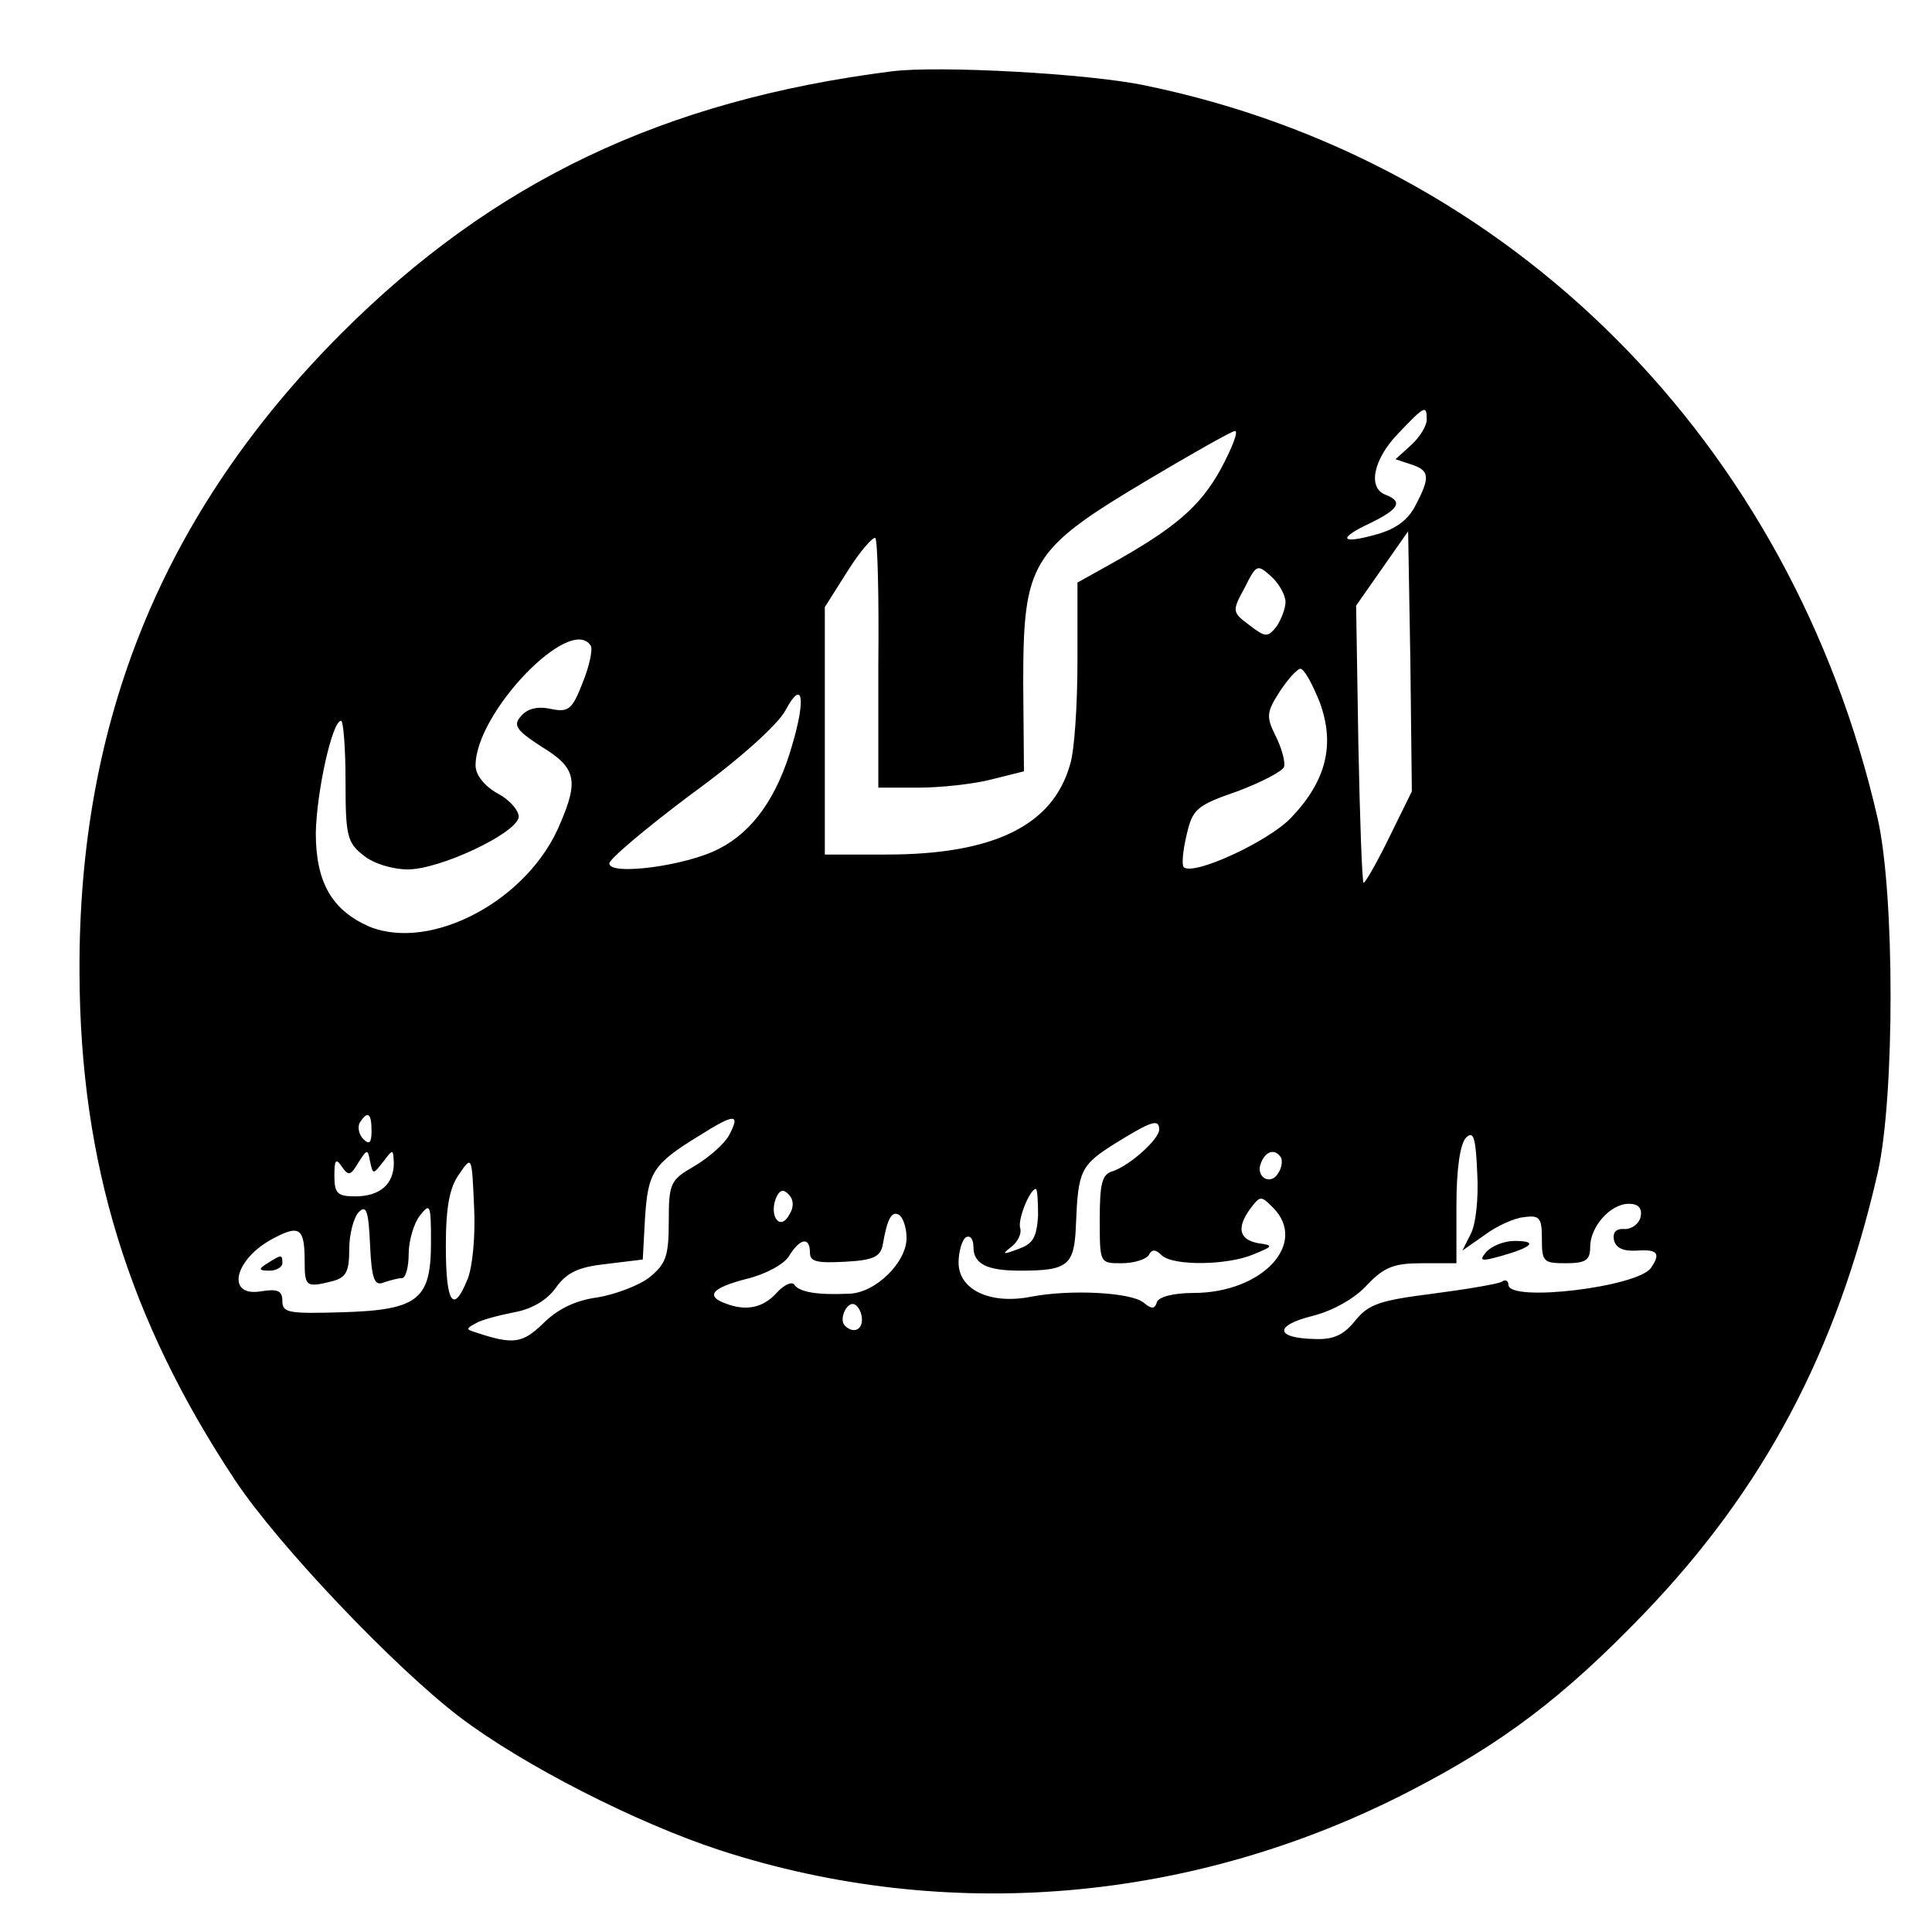
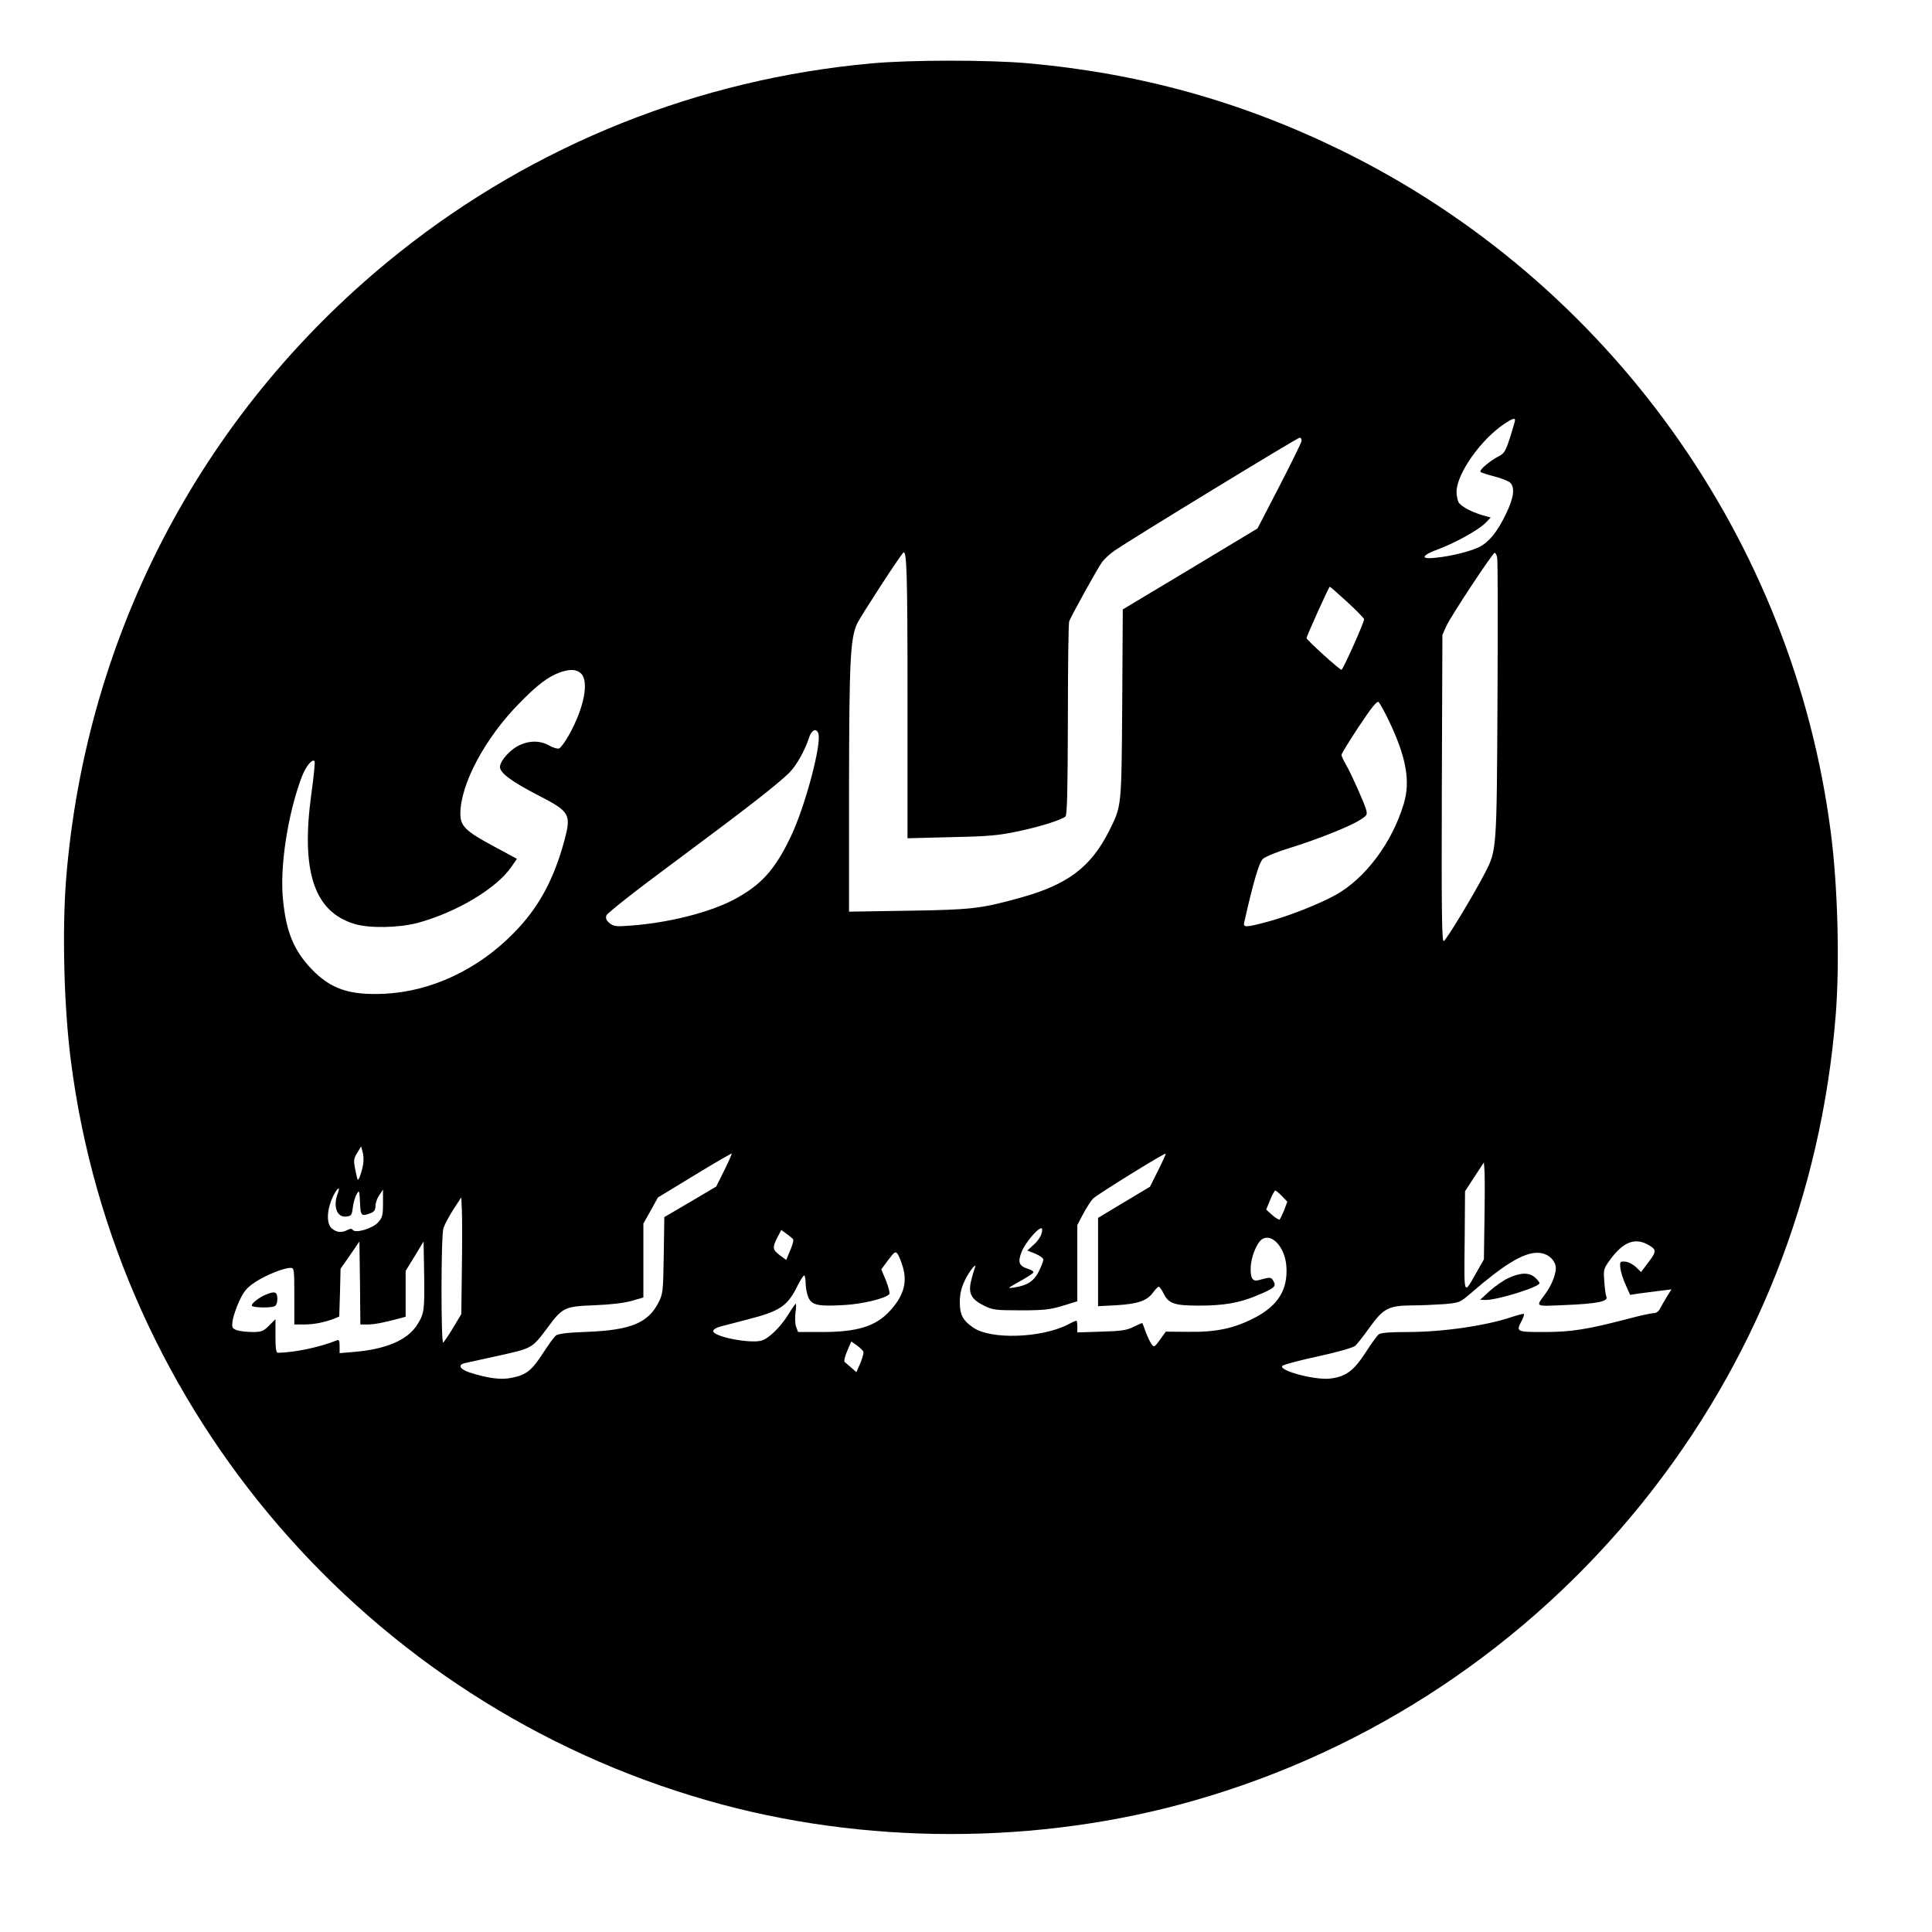
- <svg xmlns="http://www.w3.org/2000/svg" version="1.0" width="260pt" height="260pt" viewBox="0 0 260 260" preserveAspectRatio="xMidYMid meet">
-   <g transform="translate(0,260) scale(0.1,-0.1)" fill="#000000" stroke="none">
-     <path d="M1200 2504 c-307 -39 -536 -148 -741 -353 -239 -240 -354 -520 -352 -861 1 -255 66 -466 210 -683 58 -87 214 -251 302 -318 86 -65 237 -142 350 -179 305 -99 637 -71 929 80 124 64 206 126 313 237 162 168 261 354 316 595 23 102 23 374 0 476 -116 507 -494 886 -986 987 -75 16 -278 27 -341 19z m720 -469 c0 -8 -9 -23 -21 -34 l-21 -19 21 -7 c25 -8 26 -17 6 -55 -10 -20 -27 -32 -52 -39 -49 -14 -54 -6 -9 15 39 19 44 29 21 38 -25 9 -17 48 17 83 36 38 38 38 38 18z m-277 -66 c-28 -51 -62 -80 -150 -129 l-43 -24 0 -105 c0 -59 -4 -122 -10 -140 -23 -82 -103 -121 -247 -121 l-83 0 0 167 0 166 31 49 c17 27 34 46 37 44 3 -3 5 -80 4 -171 l0 -165 54 0 c30 0 75 5 98 11 l44 11 -1 118 c0 163 10 180 164 272 62 37 117 68 121 68 5 0 -4 -23 -19 -51z m226 -497 c-17 -35 -33 -62 -34 -60 -2 2 -5 87 -7 188 l-3 185 35 50 35 50 3 -175 2 -175 -31 -63z m-139 318 c0 -9 -6 -24 -12 -33 -12 -15 -15 -15 -37 2 -23 17 -23 19 -6 50 16 32 17 32 36 15 10 -9 19 -25 19 -34z m-935 -59 c3 -5 -2 -28 -11 -50 -14 -36 -19 -40 -43 -35 -18 4 -32 0 -40 -10 -11 -12 -6 -19 28 -41 46 -28 50 -45 25 -103 -42 -103 -173 -173 -257 -139 -50 22 -72 59 -72 126 1 55 22 151 34 151 3 0 6 -36 6 -81 0 -73 2 -83 24 -100 13 -11 39 -19 60 -19 43 0 145 48 149 70 1 8 -11 23 -28 32 -18 10 -30 25 -30 38 0 71 128 204 155 161z m981 -76 c21 -57 9 -106 -39 -156 -31 -32 -131 -78 -144 -66 -3 3 -1 23 4 44 8 34 13 39 68 58 32 12 61 27 63 33 2 6 -3 25 -11 41 -13 26 -13 32 5 60 11 17 24 31 28 31 5 0 16 -20 26 -45z m-710 -58 c-20 -70 -53 -116 -98 -139 -43 -23 -148 -37 -148 -20 0 6 50 48 110 93 65 47 117 94 127 113 23 43 28 17 9 -47z m-566 -519 c0 -16 -3 -19 -11 -11 -6 6 -8 16 -5 22 11 17 16 13 16 -11z m481 -6 c-6 -11 -26 -29 -46 -41 -33 -19 -35 -23 -35 -75 0 -47 -4 -57 -26 -75 -14 -11 -46 -23 -70 -27 -30 -4 -54 -16 -73 -35 -28 -27 -40 -29 -91 -12 -13 4 -13 5 0 12 8 5 32 11 52 15 23 4 44 16 56 33 15 21 31 28 68 32 l49 6 3 55 c4 62 10 73 72 111 49 31 57 31 41 1z m579 8 c0 -13 -39 -48 -62 -56 -15 -4 -18 -16 -18 -65 0 -59 0 -59 29 -59 17 0 33 5 37 11 4 8 9 8 17 0 15 -15 89 -14 124 1 27 11 27 12 6 15 -26 5 -29 21 -10 47 13 17 14 17 30 1 48 -48 -14 -115 -107 -115 -26 0 -46 -5 -49 -12 -3 -10 -7 -10 -18 -1 -17 14 -99 18 -151 8 -55 -11 -98 9 -98 46 0 15 5 31 10 34 6 3 10 -3 10 -13 0 -23 18 -32 63 -32 65 0 73 7 75 63 3 72 6 79 54 109 47 29 58 33 58 18z m419 -141 l-11 -22 30 21 c16 12 40 23 53 24 21 3 24 -1 24 -29 0 -31 2 -33 32 -33 27 0 33 4 33 22 0 27 27 58 52 58 13 0 18 -6 16 -17 -2 -10 -12 -17 -21 -17 -12 1 -17 -4 -15 -15 3 -11 13 -15 31 -14 28 2 32 -4 19 -23 -17 -26 -192 -47 -192 -23 0 5 -4 8 -9 4 -6 -3 -47 -10 -93 -16 -71 -9 -86 -14 -104 -36 -15 -19 -29 -26 -54 -25 -54 1 -56 18 -4 31 28 7 58 24 74 42 23 24 36 29 74 29 l46 0 0 78 c0 49 5 83 13 91 10 10 13 0 15 -48 2 -33 -2 -70 -9 -82z m-1463 98 c13 17 13 17 14 -2 0 -29 -19 -45 -52 -45 -24 0 -28 4 -28 28 0 21 2 24 10 12 9 -13 12 -12 22 5 12 19 13 19 16 2 4 -18 4 -18 18 0z m1208 5 c2 -4 1 -14 -4 -21 -10 -17 -31 -5 -23 14 6 16 19 20 27 7z m-1095 -164 c-19 -47 -29 -32 -29 45 0 53 5 79 18 97 17 25 17 25 20 -44 2 -38 -2 -82 -9 -98z m433 87 c-12 -22 -27 -2 -18 22 5 12 10 13 17 6 7 -7 8 -17 1 -28z m335 -1 c-2 -30 -7 -38 -27 -45 -21 -8 -22 -7 -9 3 9 7 14 18 12 25 -4 11 13 53 21 53 2 0 3 -16 3 -36z m-881 -90 c9 3 20 6 25 6 5 0 9 15 9 33 0 17 7 41 15 51 14 18 15 15 15 -36 0 -77 -17 -91 -120 -94 -71 -2 -80 -1 -80 15 0 14 -6 17 -30 13 -47 -7 -34 45 19 72 34 18 41 13 41 -31 0 -35 2 -36 38 -27 18 5 22 13 22 43 0 20 6 43 13 50 10 10 13 1 15 -44 2 -46 6 -56 18 -51z m704 60 c0 -33 -42 -74 -77 -75 -43 -2 -67 2 -74 12 -3 5 -14 0 -24 -11 -18 -20 -41 -25 -69 -14 -27 10 -18 21 29 33 25 6 51 20 57 31 15 24 28 26 28 4 0 -12 10 -14 47 -12 39 2 48 7 51 23 6 35 12 46 22 40 5 -3 10 -17 10 -31z m-60 -110 c0 -14 -12 -19 -23 -8 -9 9 4 35 14 28 5 -3 9 -12 9 -20z" />
-     <path d="M2000 915 c-10 -12 -7 -13 21 -5 42 12 49 20 17 20 -14 0 -31 -7 -38 -15z" />
-     <path d="M360 900 c-13 -8 -12 -10 3 -10 9 0 17 5 17 10 0 12 -1 12 -20 0z" />
+ <svg xmlns="http://www.w3.org/2000/svg" version="1.0" width="1024pt" height="1024pt" viewBox="0 0 1024 1024" preserveAspectRatio="xMidYMid meet">
+   <g transform="translate(0,1024) scale(0.1,-0.1)" fill="#000000" stroke="none">
+     <path d="M4619 9904 c-916 -83 -1782 -429 -2499 -999 -1031 -819 -1665 -2011 -1770 -3329 -21 -274 -11 -675 26 -961 238 -1854 1571 -3402 3374 -3918 825 -237 1755 -237 2580 0 935 267 1763 818 2375 1578 598 744 949 1629 1025 2589 21 274 11 675 -26 961 -199 1555 -1178 2921 -2589 3615 -534 262 -1074 412 -1671 465 -206 18 -621 18 -825 -1z m3411 -1891 c0 -5 -12 -45 -26 -91 -23 -71 -31 -85 -58 -99 -49 -25 -108 -75 -99 -84 4 -4 37 -15 73 -24 36 -9 73 -24 83 -32 28 -26 21 -81 -22 -169 -45 -93 -89 -147 -140 -173 -46 -23 -149 -49 -230 -57 -87 -10 -79 12 17 47 88 33 212 102 247 139 l26 27 -43 12 c-63 19 -116 48 -128 70 -5 11 -10 35 -10 54 0 95 128 277 254 361 40 27 56 32 56 19z m-1132 -112 c-2 -10 -55 -118 -118 -240 l-115 -222 -357 -215 -357 -214 -3 -503 c-4 -552 -3 -538 -70 -672 -97 -192 -221 -285 -473 -354 -205 -57 -256 -63 -592 -68 l-313 -5 0 638 c1 692 6 807 43 889 19 39 219 348 244 375 19 20 23 -101 23 -769 l0 -744 233 6 c198 4 250 9 354 31 118 25 225 59 250 78 9 7 12 133 13 513 0 278 3 512 7 522 11 29 149 279 173 312 12 17 42 45 68 63 95 65 967 597 980 598 8 0 12 -8 10 -19z m1037 -614 c4 -13 4 -351 2 -753 -4 -801 -4 -800 -66 -920 -58 -113 -206 -358 -219 -362 -10 -3 -12 155 -10 810 l3 813 22 49 c26 55 244 385 255 386 4 0 10 -10 13 -23z m-794 -238 c49 -45 89 -86 89 -91 0 -18 -112 -268 -120 -268 -10 0 -185 158 -185 168 0 10 118 272 123 272 3 0 44 -36 93 -81z m-4061 -379 c43 -43 15 -183 -63 -323 -21 -38 -45 -71 -54 -74 -8 -3 -32 4 -53 16 -46 26 -102 27 -155 2 -50 -22 -105 -84 -105 -116 0 -32 61 -77 204 -151 168 -87 175 -99 136 -244 -57 -208 -139 -357 -271 -489 -188 -191 -435 -306 -679 -318 -187 -9 -286 24 -389 131 -93 98 -134 195 -151 367 -18 173 25 454 99 650 21 56 55 98 68 85 4 -3 -4 -82 -17 -175 -56 -410 15 -624 229 -688 78 -24 233 -21 333 5 205 55 419 182 498 297 l30 43 -126 68 c-147 79 -174 106 -174 171 0 156 131 402 314 587 96 98 151 139 213 162 54 19 90 17 113 -6z m4278 -243 c95 -197 119 -327 82 -448 -62 -206 -203 -394 -360 -482 -89 -49 -245 -111 -360 -142 -120 -32 -132 -32 -125 -2 48 213 78 314 98 334 13 12 72 37 141 58 146 45 320 114 374 149 37 23 40 28 33 54 -12 41 -79 191 -107 239 -13 23 -24 46 -24 52 0 6 42 74 92 150 68 102 96 137 105 130 6 -6 29 -47 51 -92z m-3021 -73 c20 -53 -69 -388 -146 -549 -84 -176 -158 -257 -301 -333 -128 -68 -349 -124 -550 -138 -75 -6 -88 -4 -109 13 -17 14 -22 25 -17 41 4 12 156 132 374 293 370 275 526 396 595 463 38 38 84 119 106 189 13 38 37 49 48 21z m-2412 -2284 c-3 -19 -11 -48 -17 -64 -12 -29 -12 -28 -24 30 -11 54 -10 62 9 93 l21 35 8 -30 c5 -16 6 -45 3 -64z m1914 -33 l-43 -86 -137 -81 -138 -81 -3 -202 c-3 -192 -4 -204 -28 -251 -55 -108 -148 -146 -376 -155 -110 -4 -156 -10 -168 -20 -10 -8 -40 -50 -68 -93 -59 -91 -88 -115 -163 -130 -58 -13 -127 -4 -227 28 -51 17 -63 40 -25 49 12 3 94 21 182 40 178 40 174 37 260 152 77 104 90 109 247 115 84 3 156 12 196 23 l62 18 0 196 0 196 39 69 38 69 194 118 c106 65 195 116 197 115 2 -2 -16 -42 -39 -89z m2299 -1 l-43 -86 -137 -82 -138 -83 0 -234 0 -234 98 5 c112 7 161 23 193 67 12 17 26 31 31 31 4 0 17 -18 27 -39 26 -51 58 -61 185 -61 131 0 213 14 302 51 99 41 110 50 94 78 -12 23 -18 23 -75 7 -35 -11 -48 7 -46 65 1 56 33 135 62 152 52 31 120 -46 127 -144 9 -123 -43 -208 -167 -273 -108 -56 -203 -77 -349 -75 l-123 1 -31 -43 c-29 -40 -32 -41 -44 -24 -8 10 -21 39 -31 64 -9 25 -17 47 -18 48 -1 2 -21 -7 -46 -19 -37 -19 -65 -23 -171 -26 l-128 -4 0 31 c0 17 -2 31 -5 31 -3 0 -24 -9 -46 -21 -141 -71 -406 -80 -500 -16 -56 38 -72 69 -72 137 1 44 8 75 27 114 26 54 70 105 51 61 -4 -11 -13 -42 -19 -68 -14 -64 3 -94 69 -127 47 -23 60 -25 195 -25 124 0 156 4 223 24 l77 24 0 202 0 202 31 59 c17 32 41 69 52 81 23 22 380 244 385 238 2 -1 -16 -42 -40 -89z m1730 -256 l-3 -215 -37 -65 c-72 -127 -68 -137 -65 161 l2 265 50 77 50 76 3 -42 c2 -23 2 -139 0 -257z m-6078 134 c-26 -68 -4 -128 45 -122 27 3 30 7 35 48 3 25 12 56 20 70 14 24 15 22 18 -42 3 -73 7 -77 56 -58 19 7 26 17 26 37 0 16 9 42 20 58 l20 30 0 -72 c0 -65 -3 -76 -27 -103 -30 -32 -121 -59 -134 -38 -4 7 -13 6 -27 -1 -30 -16 -57 -14 -82 7 -30 24 -29 92 1 162 22 50 47 72 29 24z m5005 -14 l28 -29 -17 -46 c-10 -24 -21 -47 -24 -49 -4 -2 -22 9 -39 24 l-32 29 21 51 c11 27 24 50 27 50 4 0 20 -13 36 -30z m-4347 -385 l-3 -240 -43 -72 c-24 -40 -48 -75 -53 -79 -12 -7 -12 561 1 605 5 18 29 63 52 99 l43 66 3 -69 c2 -39 2 -178 0 -310z m3072 186 c-4 -16 -23 -43 -42 -59 l-33 -30 43 -17 c23 -10 42 -24 42 -31 0 -8 -11 -36 -24 -63 -27 -52 -60 -74 -131 -85 -38 -6 -37 -5 29 32 38 21 71 42 73 48 2 5 -11 14 -29 19 -47 15 -55 35 -33 90 17 45 84 125 104 125 6 0 6 -12 1 -29z m-1316 -30 c3 -5 -4 -31 -16 -59 l-21 -50 -34 25 c-39 30 -40 40 -13 94 l21 40 29 -21 c16 -12 32 -25 34 -29z m-2256 -451 c35 0 84 9 165 31 l37 10 0 121 0 122 48 78 47 78 3 -167 c3 -197 1 -215 -37 -275 -51 -80 -162 -128 -329 -143 l-82 -7 0 37 c0 31 -3 36 -17 30 -90 -36 -224 -64 -310 -65 -10 0 -13 24 -13 89 l0 89 -34 -34 c-30 -30 -40 -34 -89 -34 -31 0 -68 5 -83 10 -24 10 -26 14 -21 50 3 22 19 69 35 104 25 53 40 71 84 100 55 37 152 76 188 76 19 0 20 -6 20 -150 l0 -150 53 0 c51 0 106 11 159 31 l26 11 4 126 3 127 50 72 50 73 3 -220 2 -220 38 0z m6781 426 c52 -28 53 -37 9 -95 l-40 -53 -28 27 c-15 14 -40 27 -56 28 -27 2 -29 0 -26 -33 2 -19 14 -59 28 -89 l24 -54 53 8 c28 4 78 10 109 14 l57 7 -25 -40 c-14 -23 -30 -51 -36 -63 -7 -14 -20 -23 -33 -23 -12 0 -73 -13 -136 -30 -218 -57 -303 -70 -445 -70 -148 0 -150 1 -118 61 8 17 14 33 11 35 -2 2 -29 -5 -60 -15 -137 -47 -368 -81 -556 -81 -95 0 -142 -4 -153 -12 -9 -7 -41 -51 -71 -98 -64 -98 -106 -128 -190 -137 -83 -8 -274 44 -250 68 6 6 91 29 189 50 109 24 185 46 197 56 11 10 45 53 76 97 73 101 100 116 223 117 51 0 129 4 174 7 79 7 82 8 139 57 174 151 278 215 353 215 48 0 88 -29 97 -70 7 -32 -19 -102 -59 -154 -46 -63 -53 -60 110 -53 170 7 230 19 218 45 -4 9 -9 46 -11 82 -5 62 -3 67 33 116 66 89 126 114 193 80z m-3943 -124 c24 -83 1 -156 -74 -235 -74 -78 -171 -107 -356 -107 l-126 0 -10 26 c-6 15 -7 48 -4 75 4 27 4 49 2 49 -3 0 -21 -26 -41 -59 -42 -67 -105 -128 -143 -137 -63 -16 -254 22 -254 51 0 8 16 18 38 24 20 5 84 22 142 37 176 45 214 71 268 181 15 29 30 53 34 53 4 0 8 -18 8 -40 0 -22 6 -56 14 -75 18 -43 51 -50 191 -42 94 5 215 34 238 57 5 4 -3 36 -16 70 l-26 62 37 50 c34 45 38 47 50 31 7 -10 20 -42 28 -71z m-210 -446 c3 -7 -5 -34 -16 -61 l-21 -48 -27 24 c-15 13 -31 27 -35 30 -5 4 1 30 13 58 l22 51 30 -21 c16 -12 32 -27 34 -33z" />
+     <path d="M1411 3379 c-38 -15 -82 -50 -76 -60 7 -10 95 -12 119 -3 10 4 16 18 16 40 0 37 -13 42 -59 23z" />
+     <path d="M7995 3466 c-27 -12 -72 -44 -100 -69 l-50 -46 31 -1 c63 0 284 69 284 89 0 4 -10 17 -23 29 -31 29 -78 28 -142 -2z" />
  </g>
</svg>
